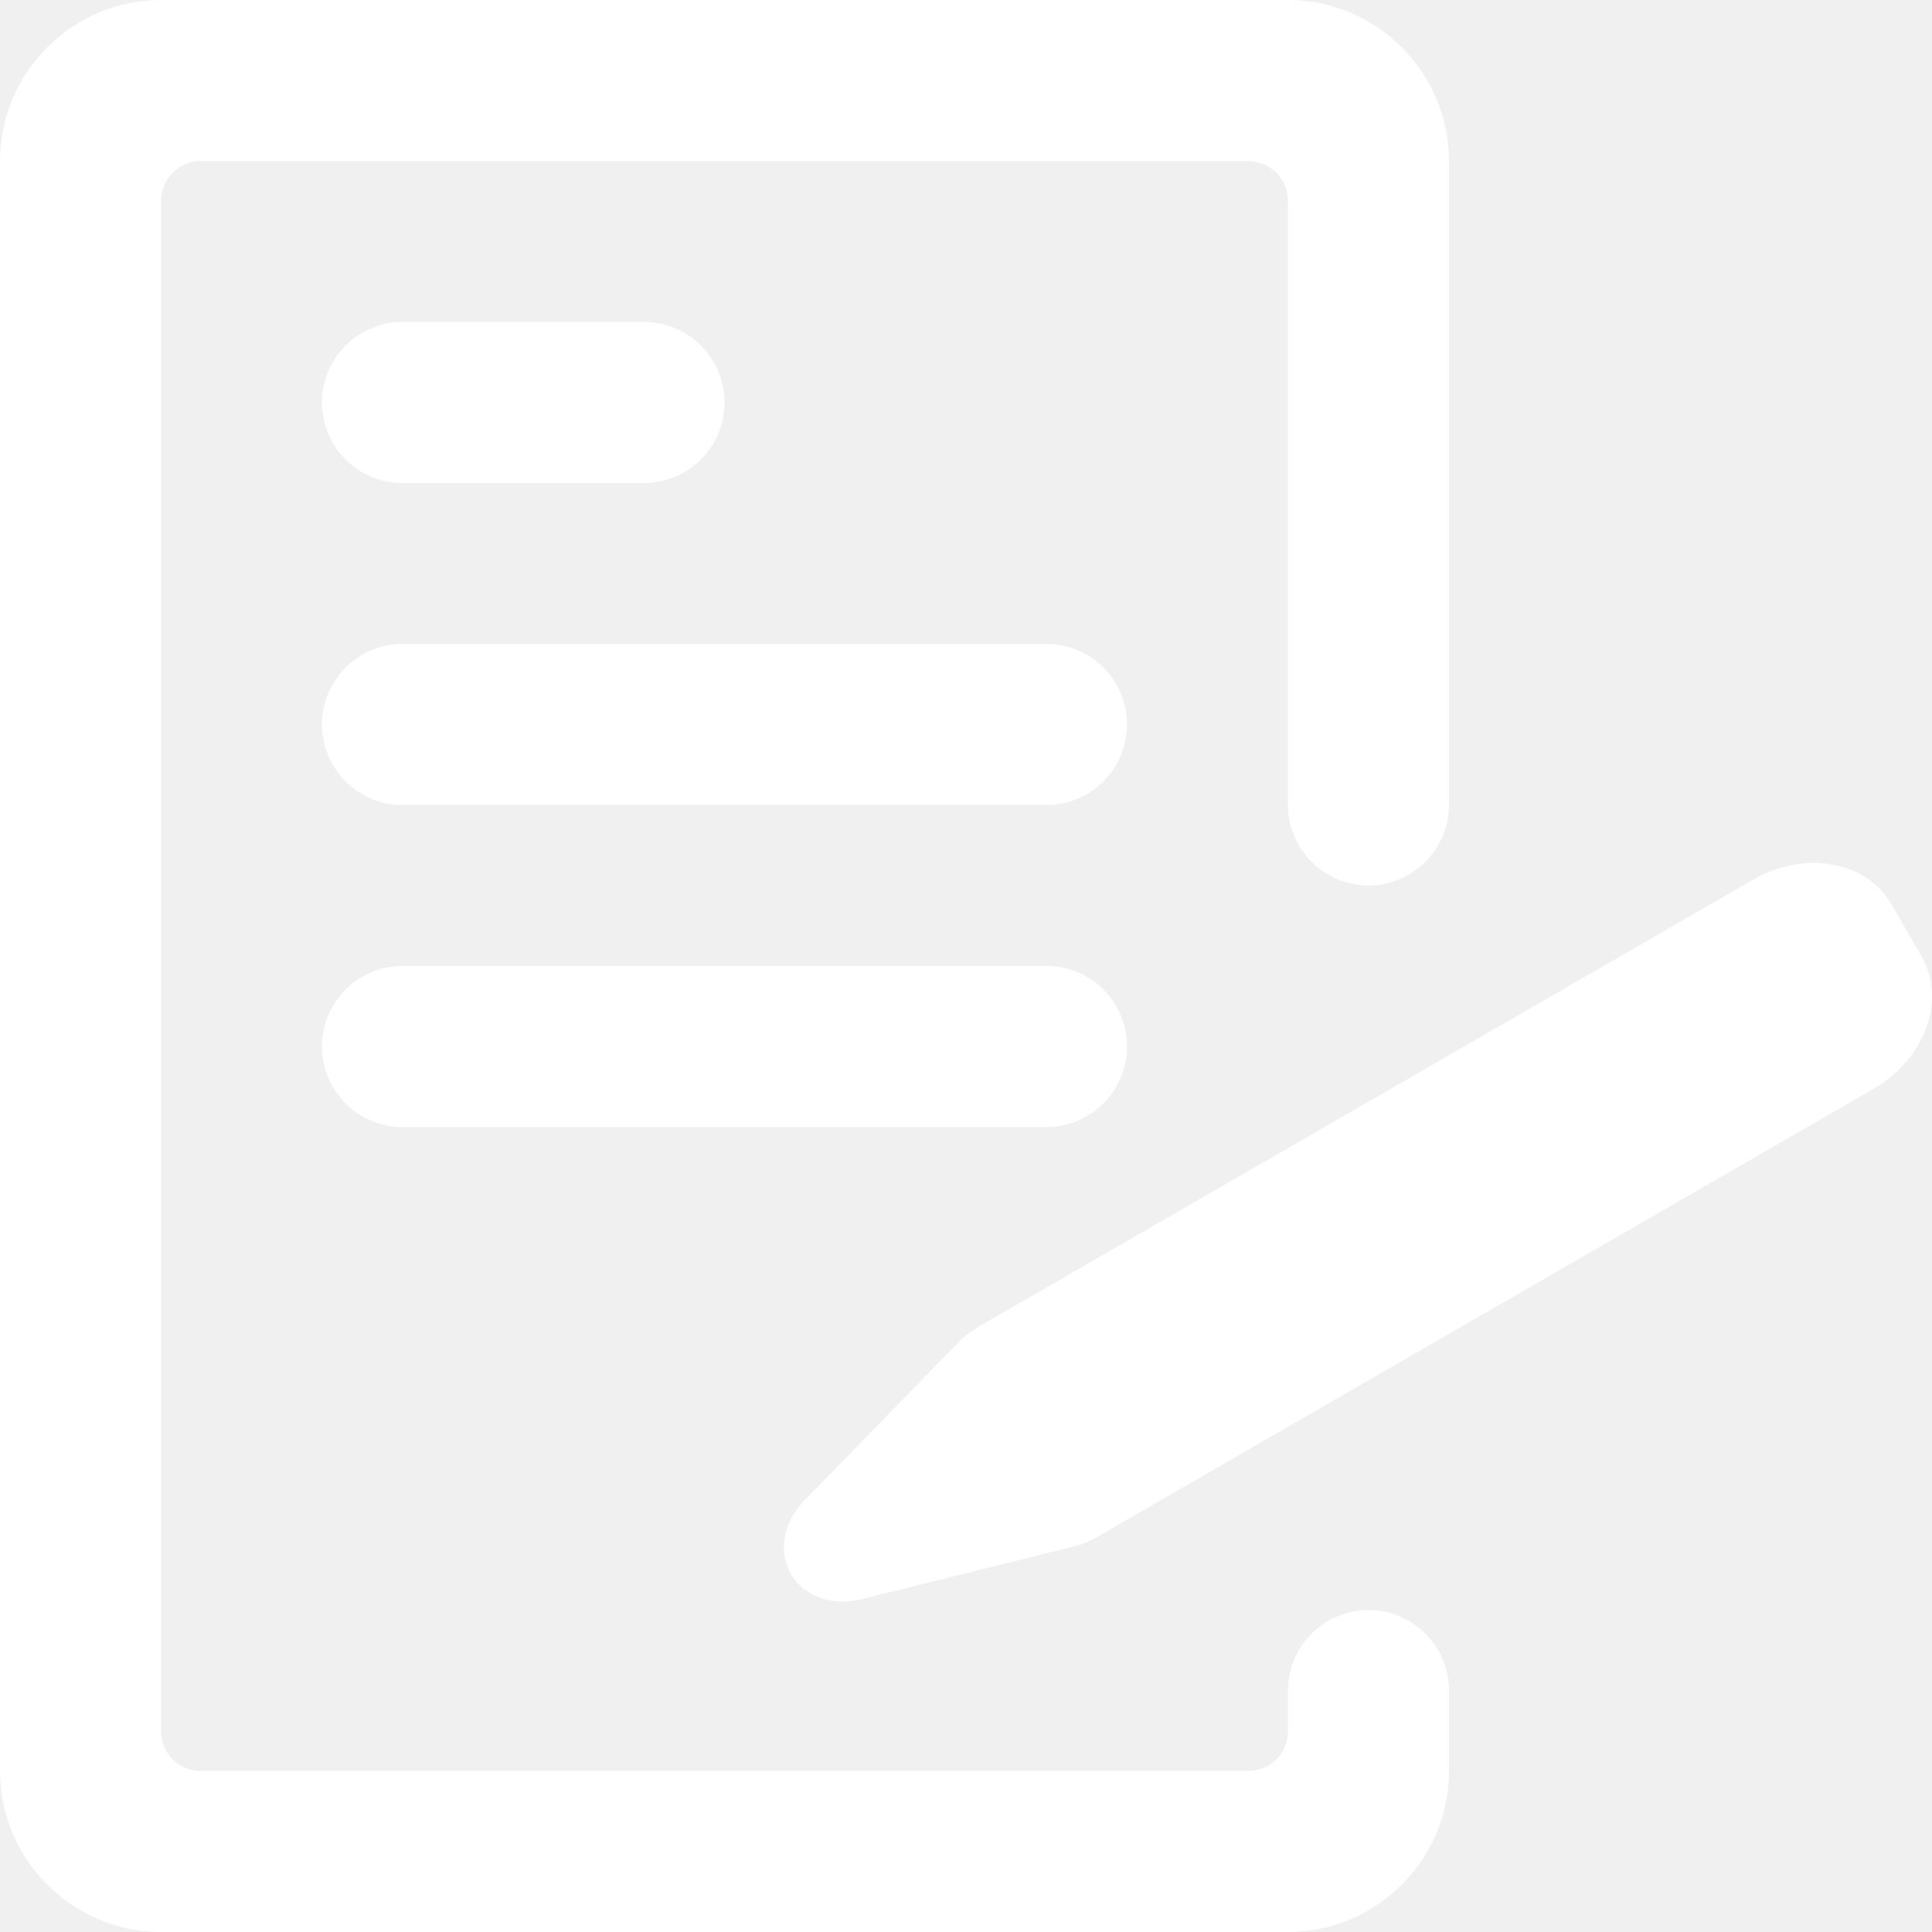
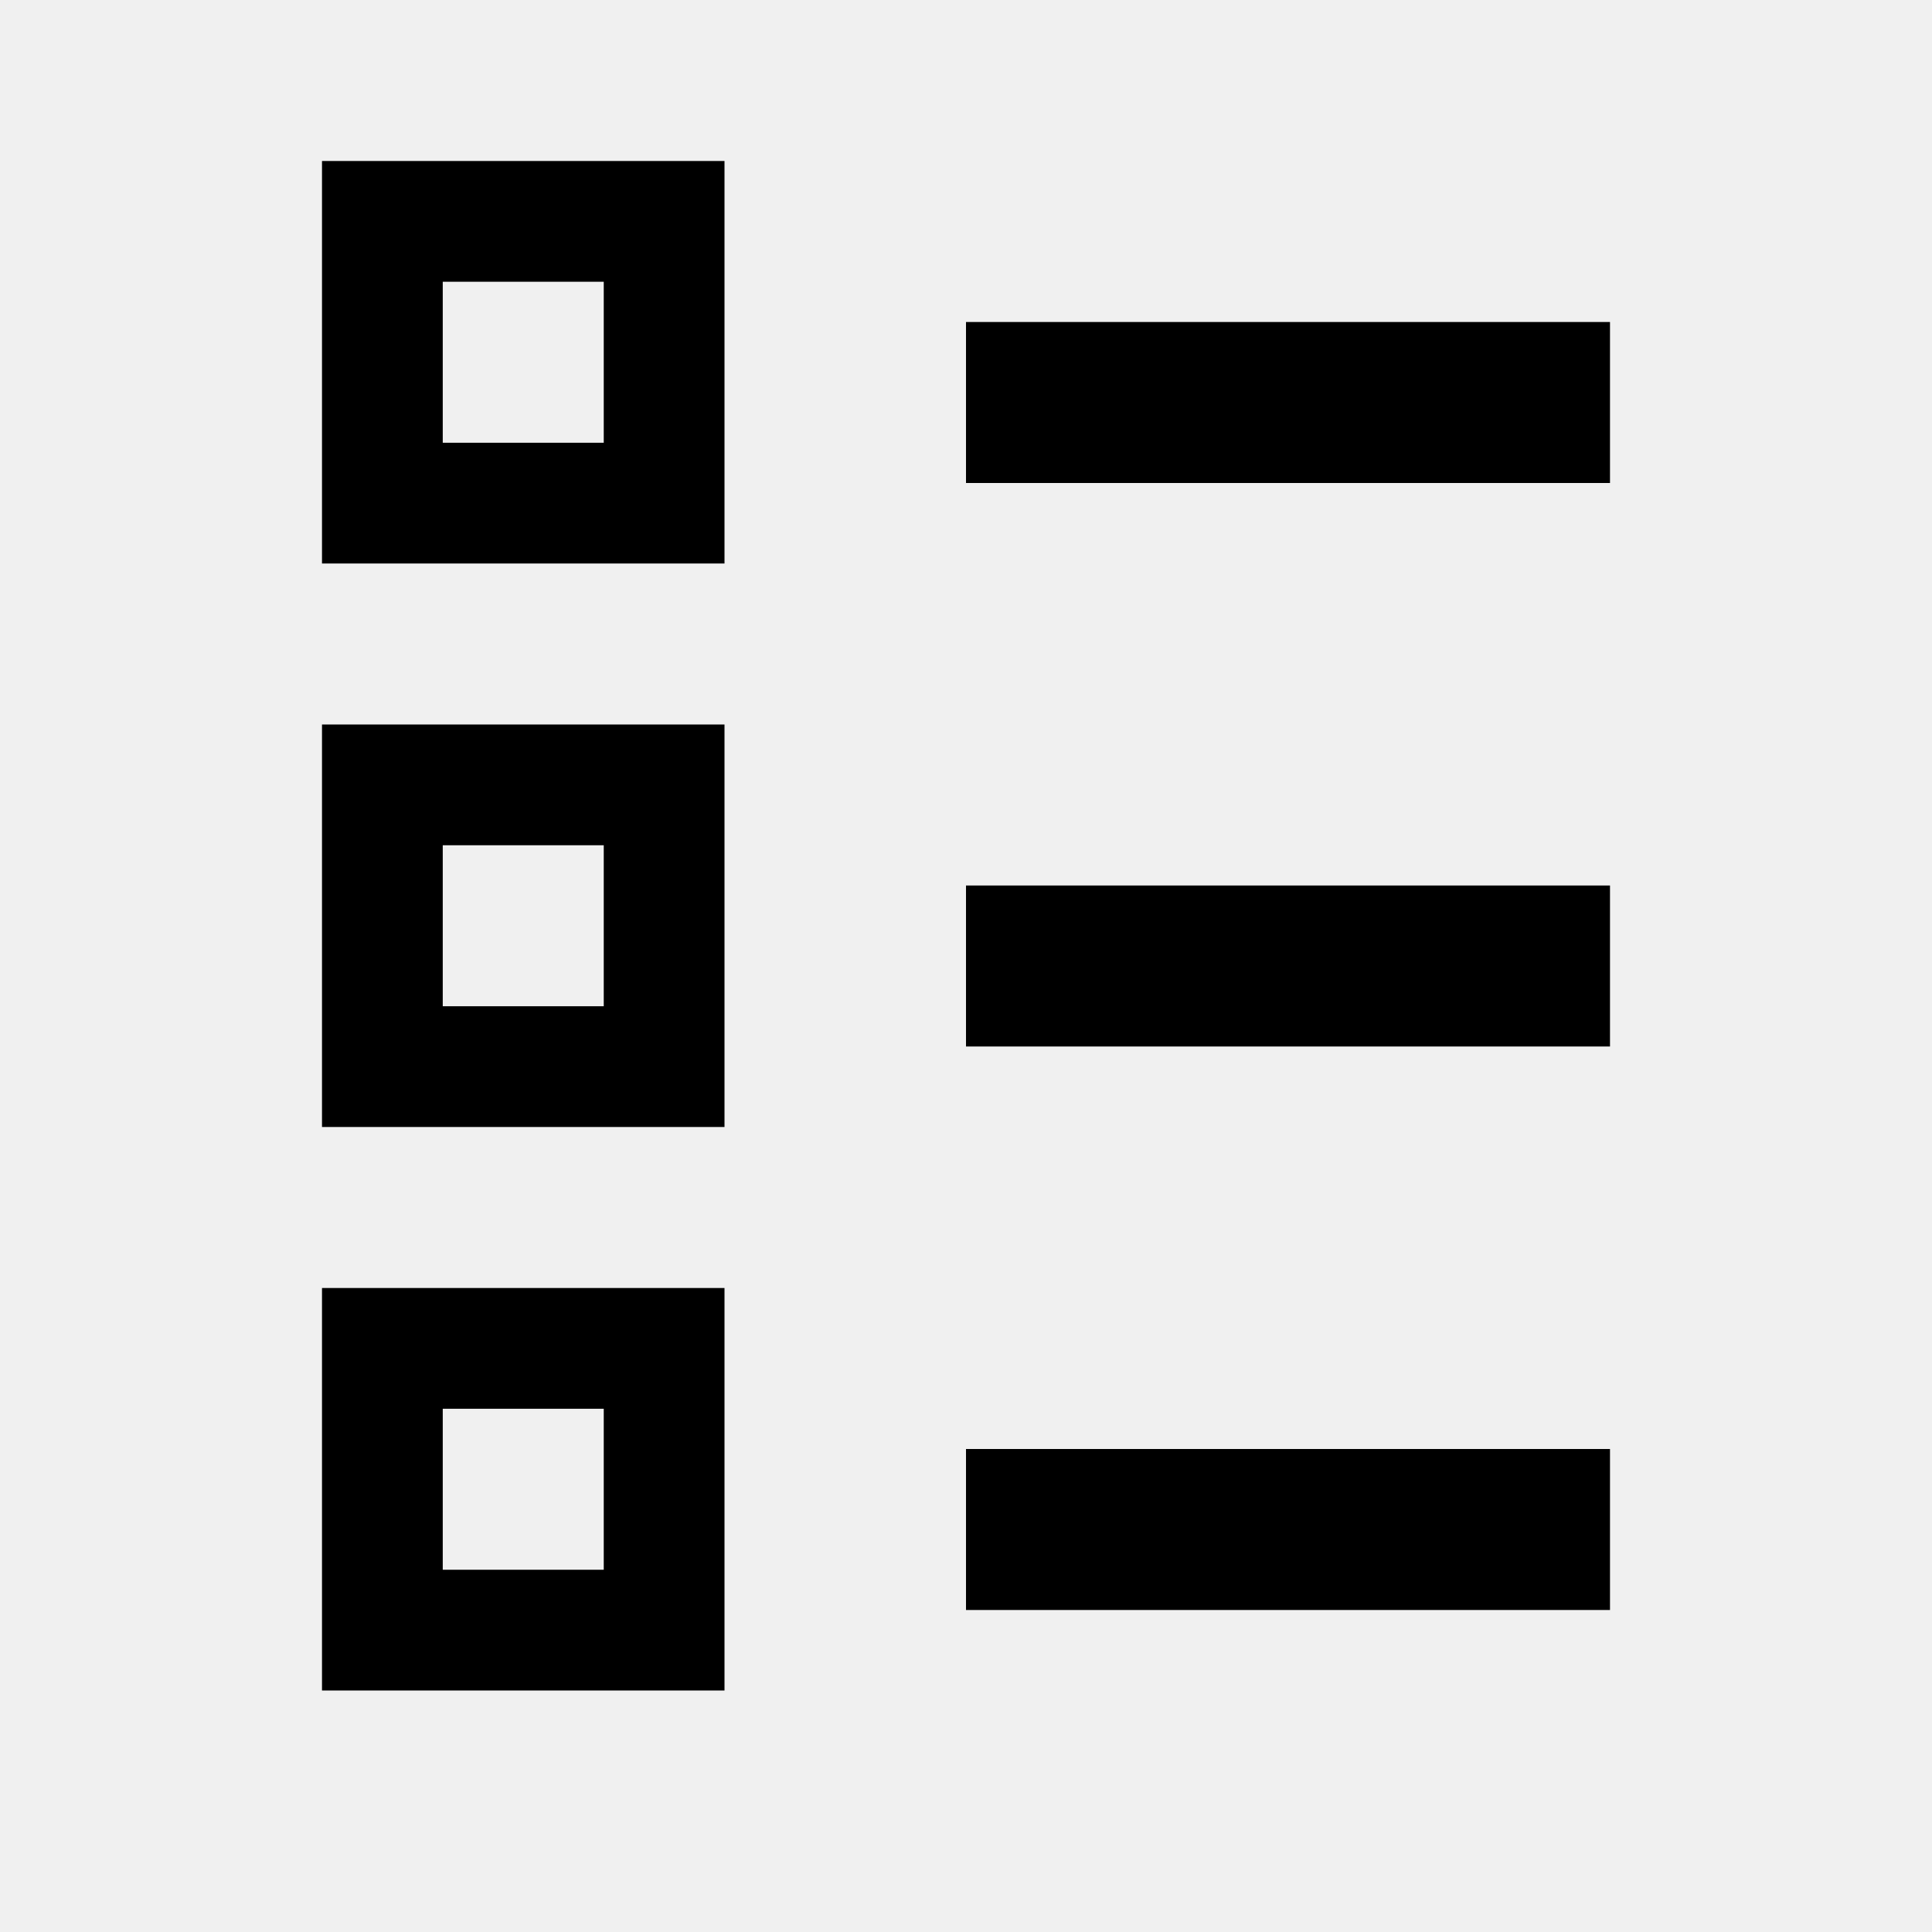
- <svg xmlns="http://www.w3.org/2000/svg" width="800px" height="800px" viewBox="0 0 24 24" mirror-in-rtl="true">
-   <path fill="#fff" d="M8 6H5c-.553 0-1-.448-1-1s.447-1 1-1h3c.553 0 1 .448 1 1s-.447 1-1 1zM13 10H5c-.553 0-1-.448-1-1s.447-1 1-1h8c.553 0 1 .448 1 1s-.447 1-1 1zM13 14H5c-.553 0-1-.448-1-1s.447-1 1-1h8c.553 0 1 .448 1 1s-.447 1-1 1z" />
-   <path fill="#fff" d="M18 2v8c0 .55-.45 1-1 1s-1-.45-1-1V2.5c0-.28-.22-.5-.5-.5h-13c-.28 0-.5.22-.5.5v19c0 .28.22.5.5.5h13c.28 0 .5-.22.5-.5V21c0-.55.45-1 1-1s1 .45 1 1v1c0 1.1-.9 2-2 2H2c-1.1 0-2-.9-2-2V2C0 .9.9 0 2 0h14c1.1 0 2 .9 2 2z" />
-   <path fill="#fff" d="M23.87 11.882c.31.54.045 1.273-.595 1.643l-9.65 5.57c-.084.05-.176.086-.265.11l-2.656.66c-.37.092-.72-.035-.88-.314-.162-.278-.09-.65.17-.913l1.907-1.958c.063-.072.137-.123.214-.167.004-.01.012-.015.012-.015l9.65-5.57c.64-.37 1.408-.234 1.72.305l.374.65z" />
+ <svg xmlns="http://www.w3.org/2000/svg" width="800px" height="800px" viewBox="0 0 512 512" version="1.1">
+   <g id="Page-1" stroke="none" stroke-width="1" fill="none" fill-rule="evenodd">
+     <g id="Combined-Shape" fill="#000000" transform="translate(85.33333, 42.66667)">
+       <path d="M1.42108547e-14,7.10542736e-15 L106.667,7.10542736e-15 L106.667,106.667 L1.42108547e-14,106.667 L1.42108547e-14,7.10542736e-15 Z M32,32 L32,74.667 L74.667,74.667 L74.667,32 L32,32 Z M170.667,42.667 L341.333,42.667 L341.333,85.333 L170.667,85.333 L170.667,42.667 Z M1.42108547e-14,149.333 L106.667,149.333 L106.667,256 L1.42108547e-14,256 L1.42108547e-14,149.333 Z M32,181.333 L32,224 L74.667,224 L74.667,181.333 L32,181.333 Z M170.667,192 L341.333,192 L341.333,234.667 L170.667,234.667 L170.667,192 Z M1.42108547e-14,298.667 L106.667,298.667 L106.667,405.333 L1.42108547e-14,405.333 L1.42108547e-14,298.667 Z M32,330.667 L32,373.333 L74.667,373.333 L74.667,330.667 L32,330.667 Z M170.667,341.333 L341.333,341.333 L341.333,384 L170.667,384 L170.667,341.333 Z">
+ 
+ </path>
+     </g>
+   </g>
</svg>
